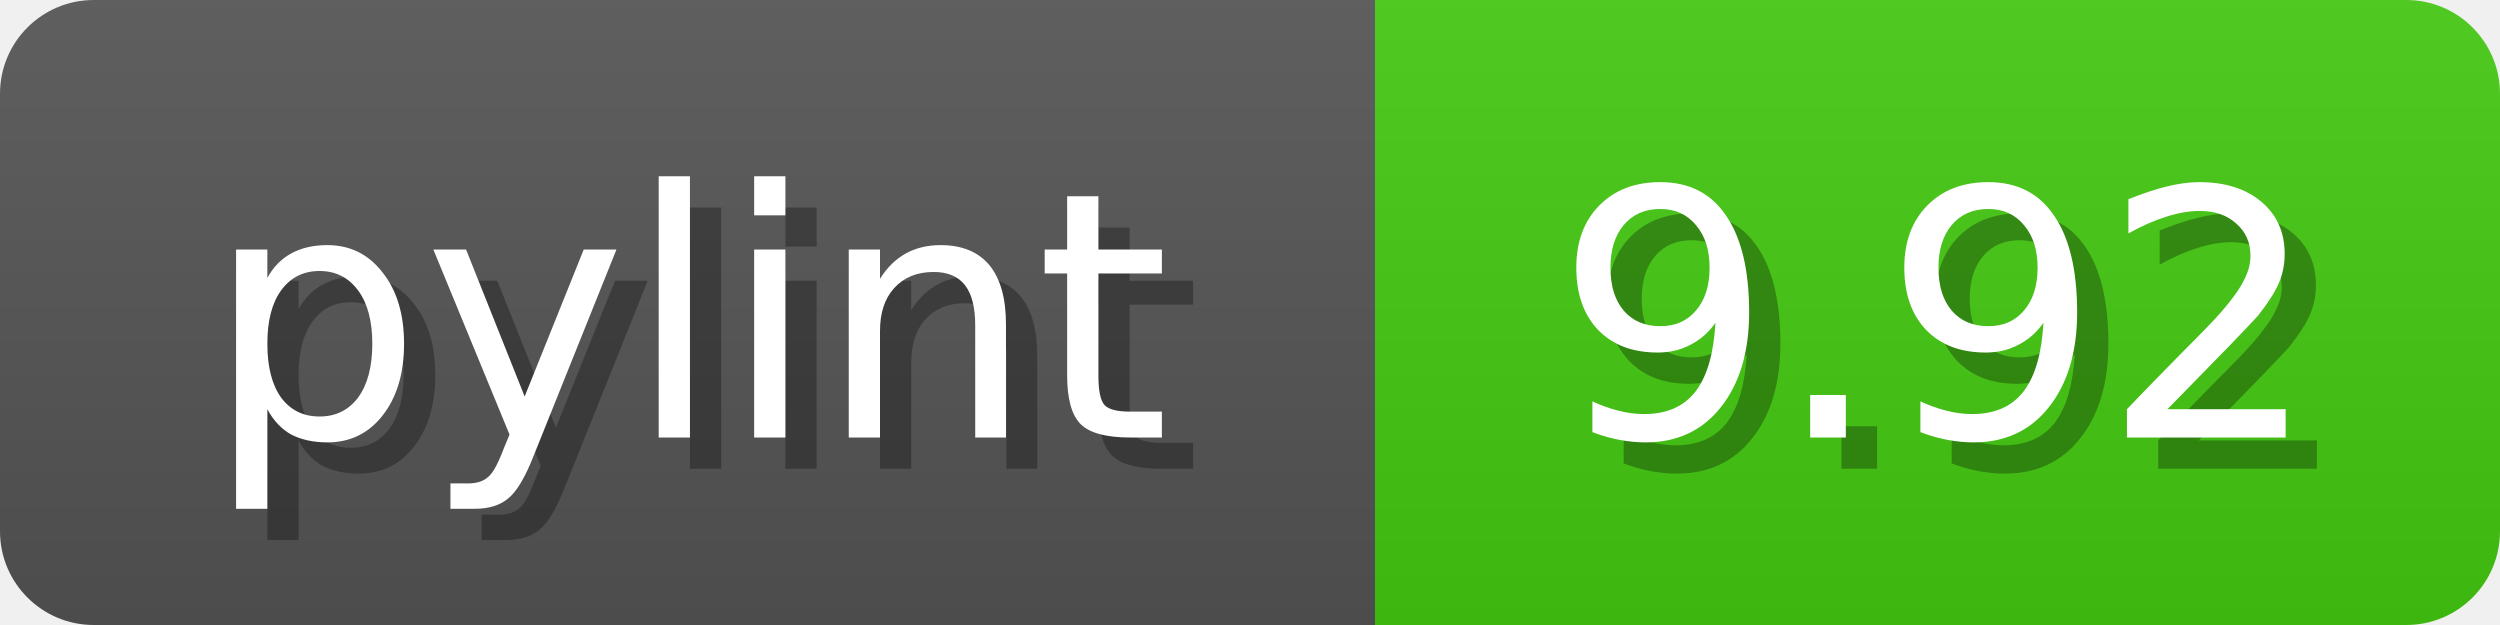
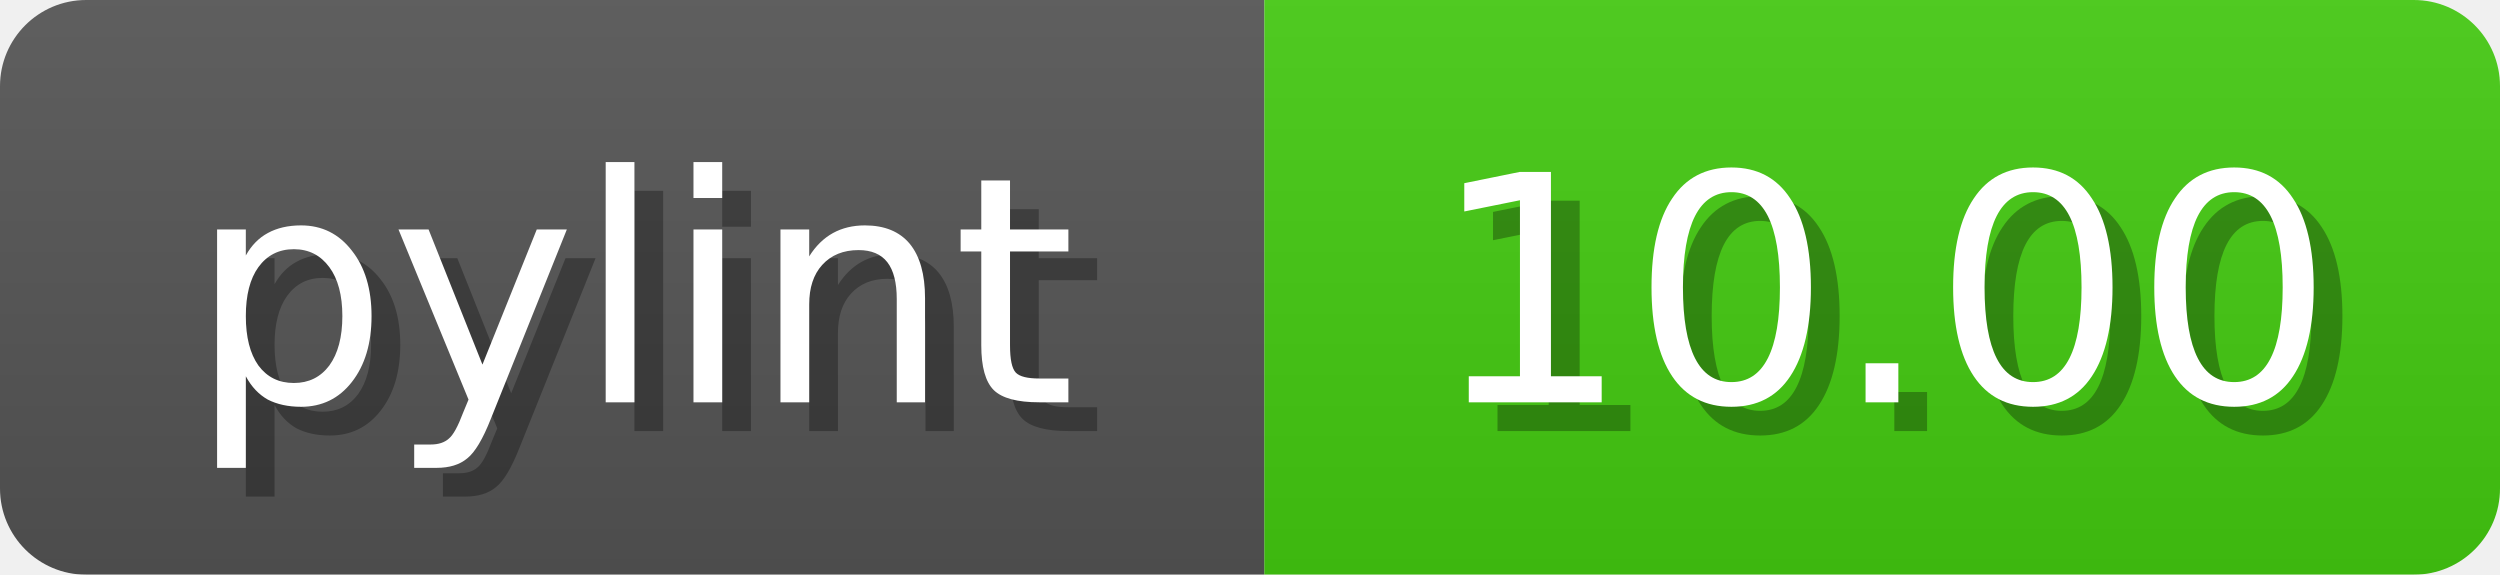
- <svg xmlns="http://www.w3.org/2000/svg" width="80" height="20">
+ <svg xmlns="http://www.w3.org/2000/svg" width="87" height="20">
  <linearGradient id="b" x2="0" y2="100%">
    <stop offset="0" stop-color="#bbb" stop-opacity=".1" />
    <stop offset="1" stop-opacity=".1" />
  </linearGradient>
  <mask id="anybadge_1">
-     <rect width="80" height="20" rx="3" fill="#fff" />
+     <rect width="87" height="20" rx="3" fill="#fff" />
  </mask>
  <g mask="url(#anybadge_1)">
    <path fill="#555" d="M0 0h44v20H0z" />
-     <path fill="#4c1" d="M44 0h36v20H44z" />
-     <path fill="url(#b)" d="M0 0h80v20H0z" />
+     <path fill="#4c1" d="M44 0h43v20H44z" />
+     <path fill="url(#b)" d="M0 0h87v20H0z" />
  </g>
  <g fill="#fff" text-anchor="middle" font-family="DejaVu Sans,Verdana,Geneva,sans-serif" font-size="11">
    <text x="23.0" y="15" fill="#010101" fill-opacity=".3">pylint</text>
    <text x="22.0" y="14">pylint</text>
  </g>
  <g fill="#fff" text-anchor="middle" font-family="DejaVu Sans,Verdana,Geneva,sans-serif" font-size="11">
-     <text x="63.0" y="15" fill="#010101" fill-opacity=".3">9.92</text>
-     <text x="62.0" y="14">9.92</text>
+     <text x="66.5" y="15" fill="#010101" fill-opacity=".3">10.00</text>
+     <text x="65.5" y="14">10.00</text>
  </g>
</svg>
